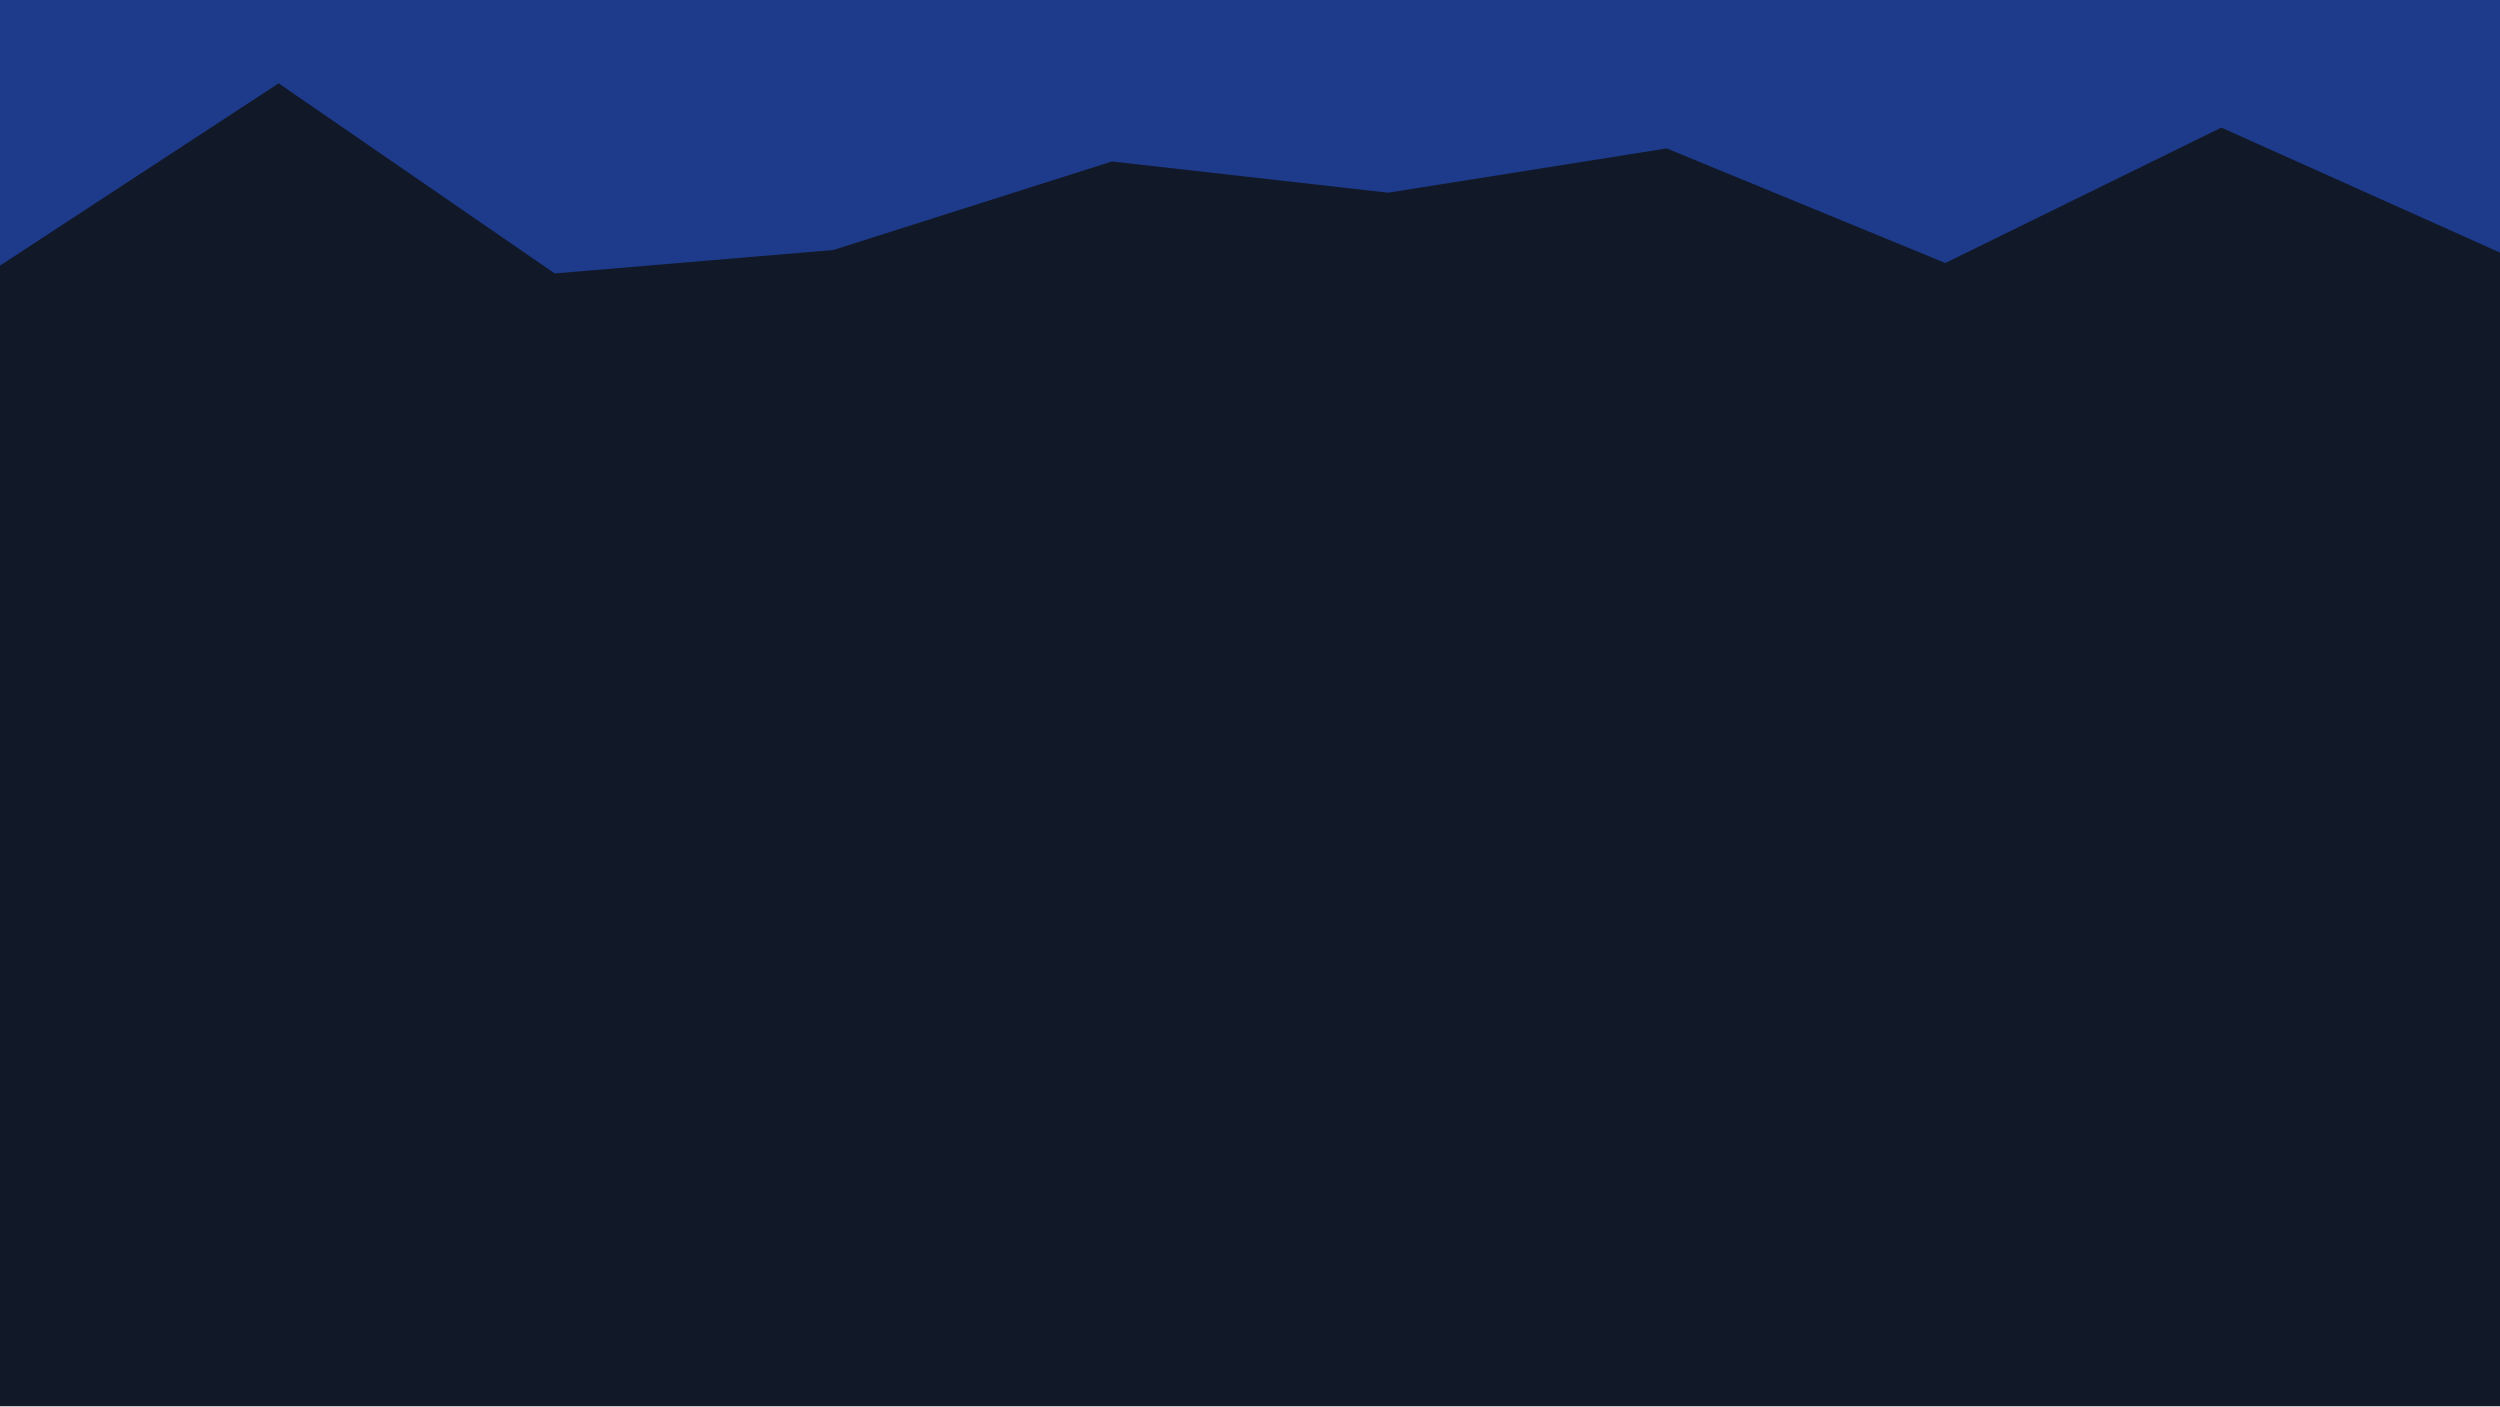
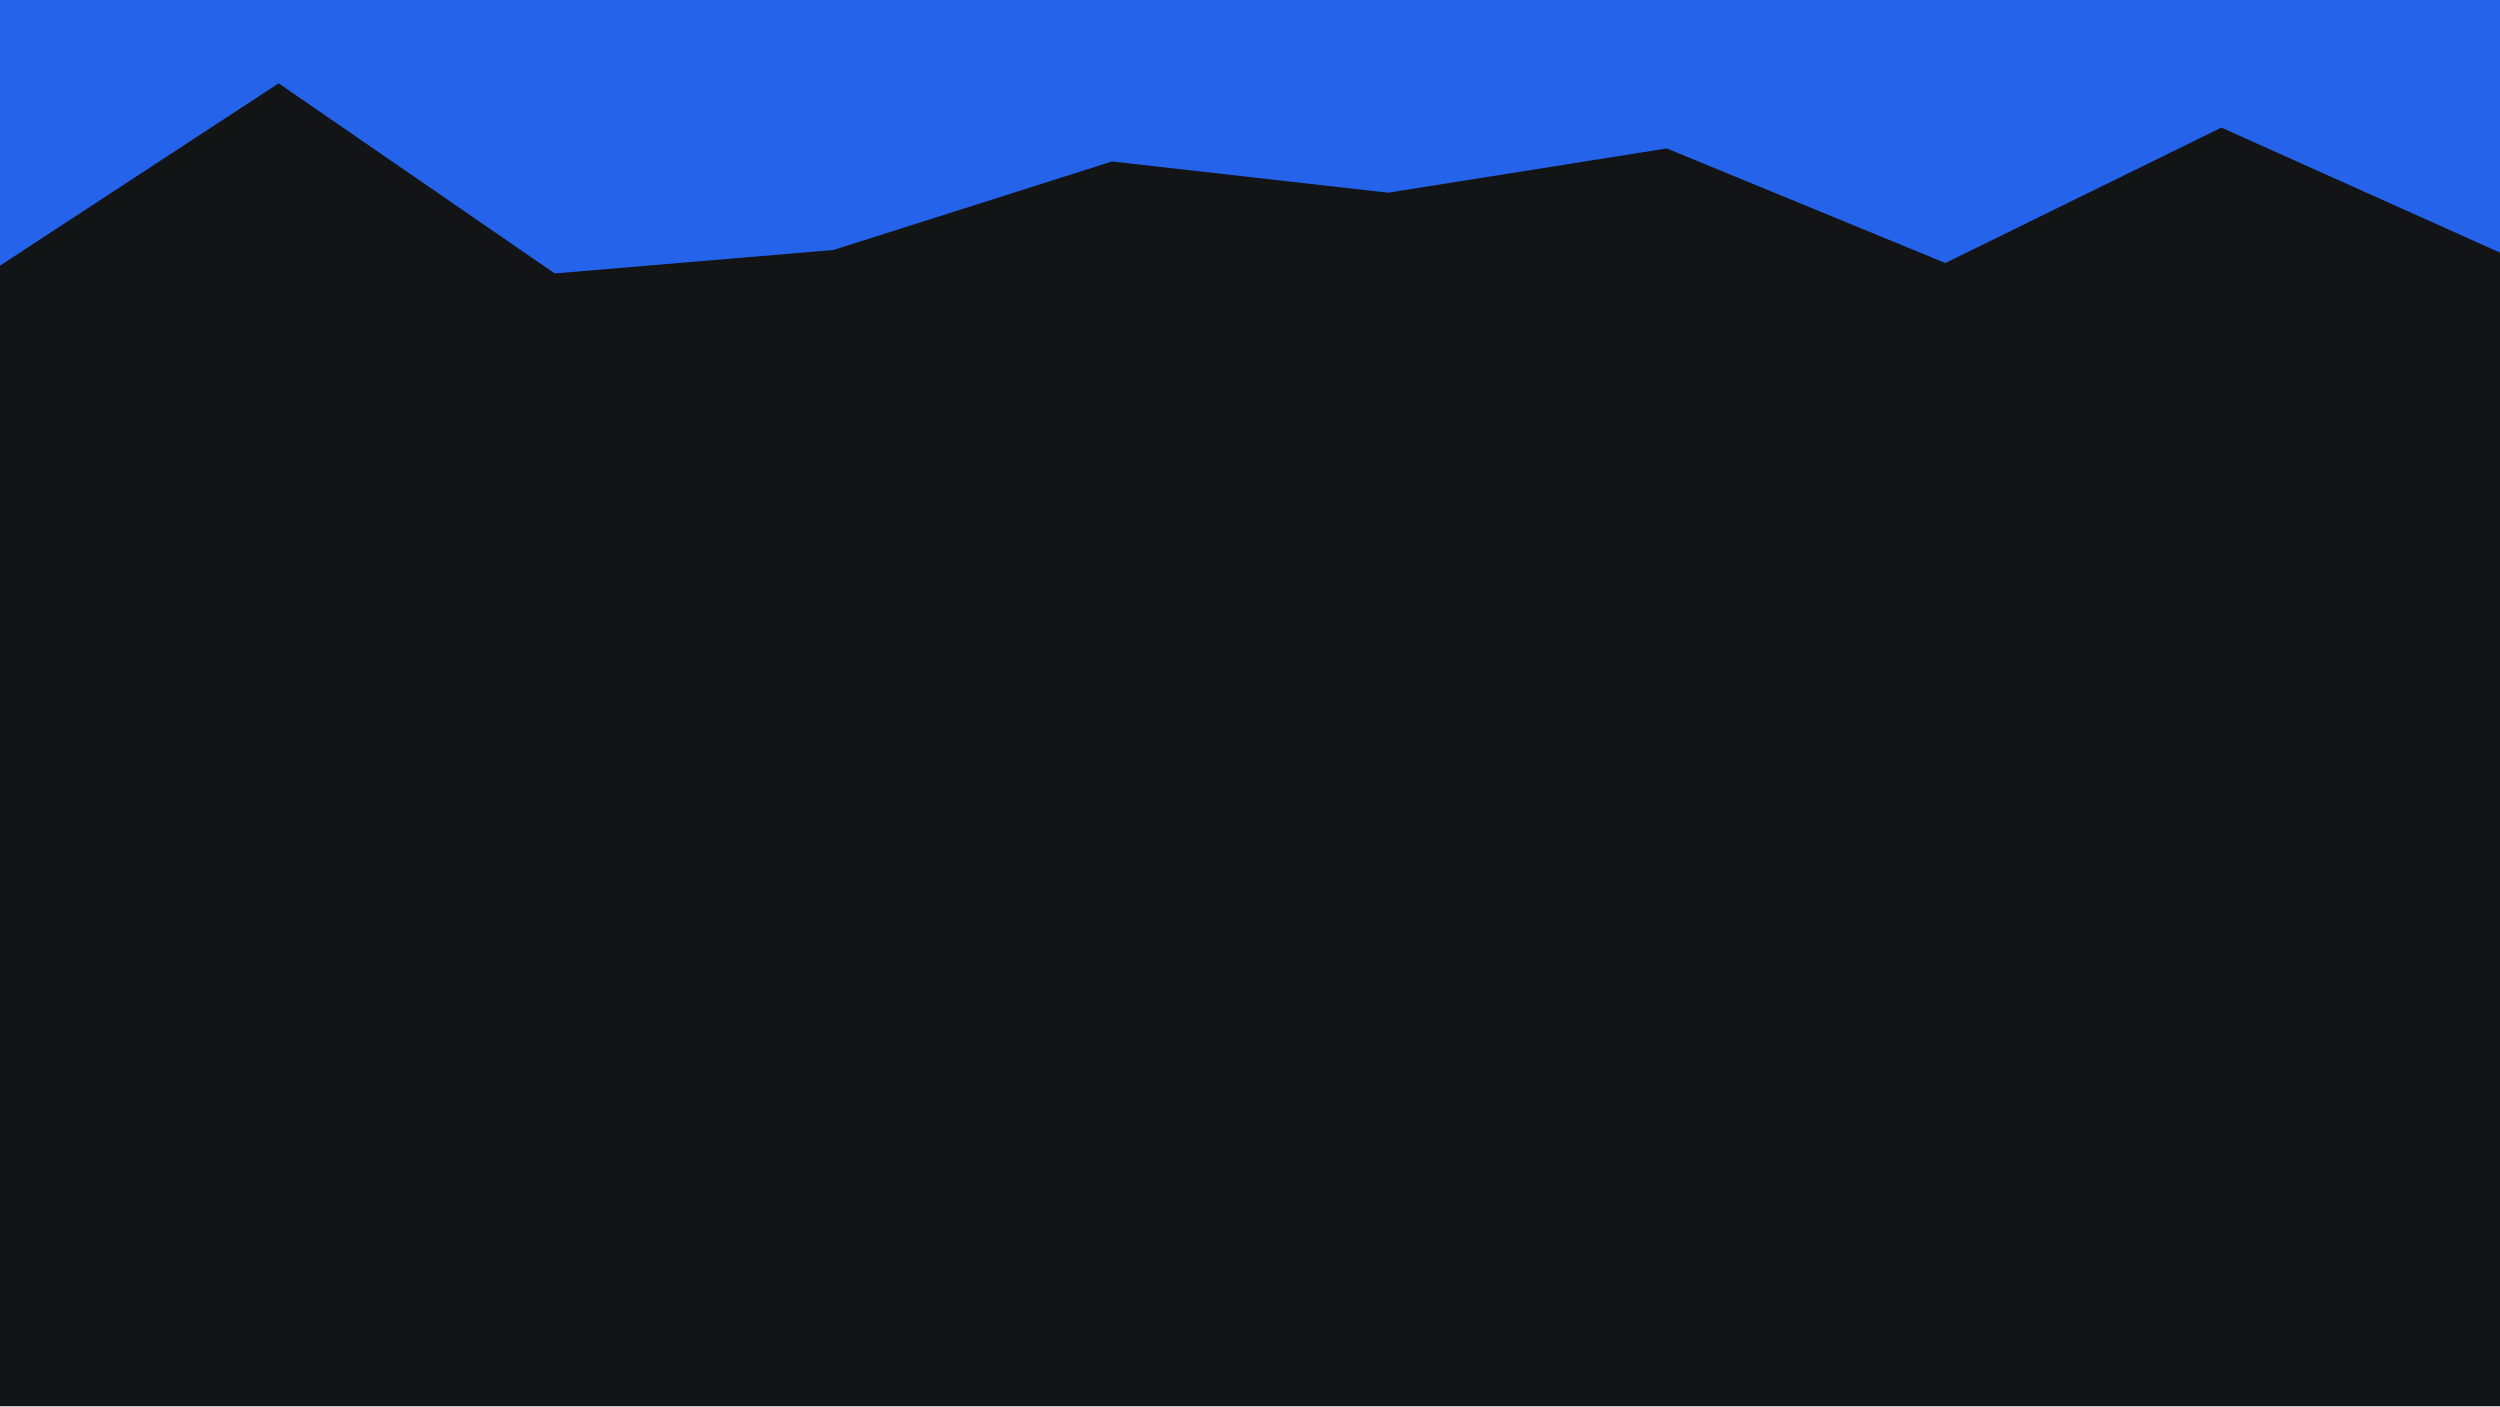
<svg xmlns="http://www.w3.org/2000/svg" id="visual" viewBox="0 0 960 540" width="960" height="540" version="1.1">
-   <rect x="0" y="0" width="960" height="540" fill="#111827" />
-   <path d="M0 102L107 32L213 105L320 96L427 62L533 74L640 57L747 101L853 49L960 97L960 0L853 0L747 0L640 0L533 0L427 0L320 0L213 0L107 0L0 0Z" fill="#1e3a8a" stroke-linecap="square" stroke-linejoin="bevel" />
+   <rect x="0" y="0" width="960" height="540" fill="#131416" />
+   <path d="M0 102L107 32L213 105L320 96L427 62L533 74L640 57L747 101L853 49L960 97L960 0L853 0L747 0L640 0L533 0L427 0L320 0L213 0L107 0L0 0Z" fill="#2563eb" stroke-linecap="square" stroke-linejoin="bevel" />
</svg>
